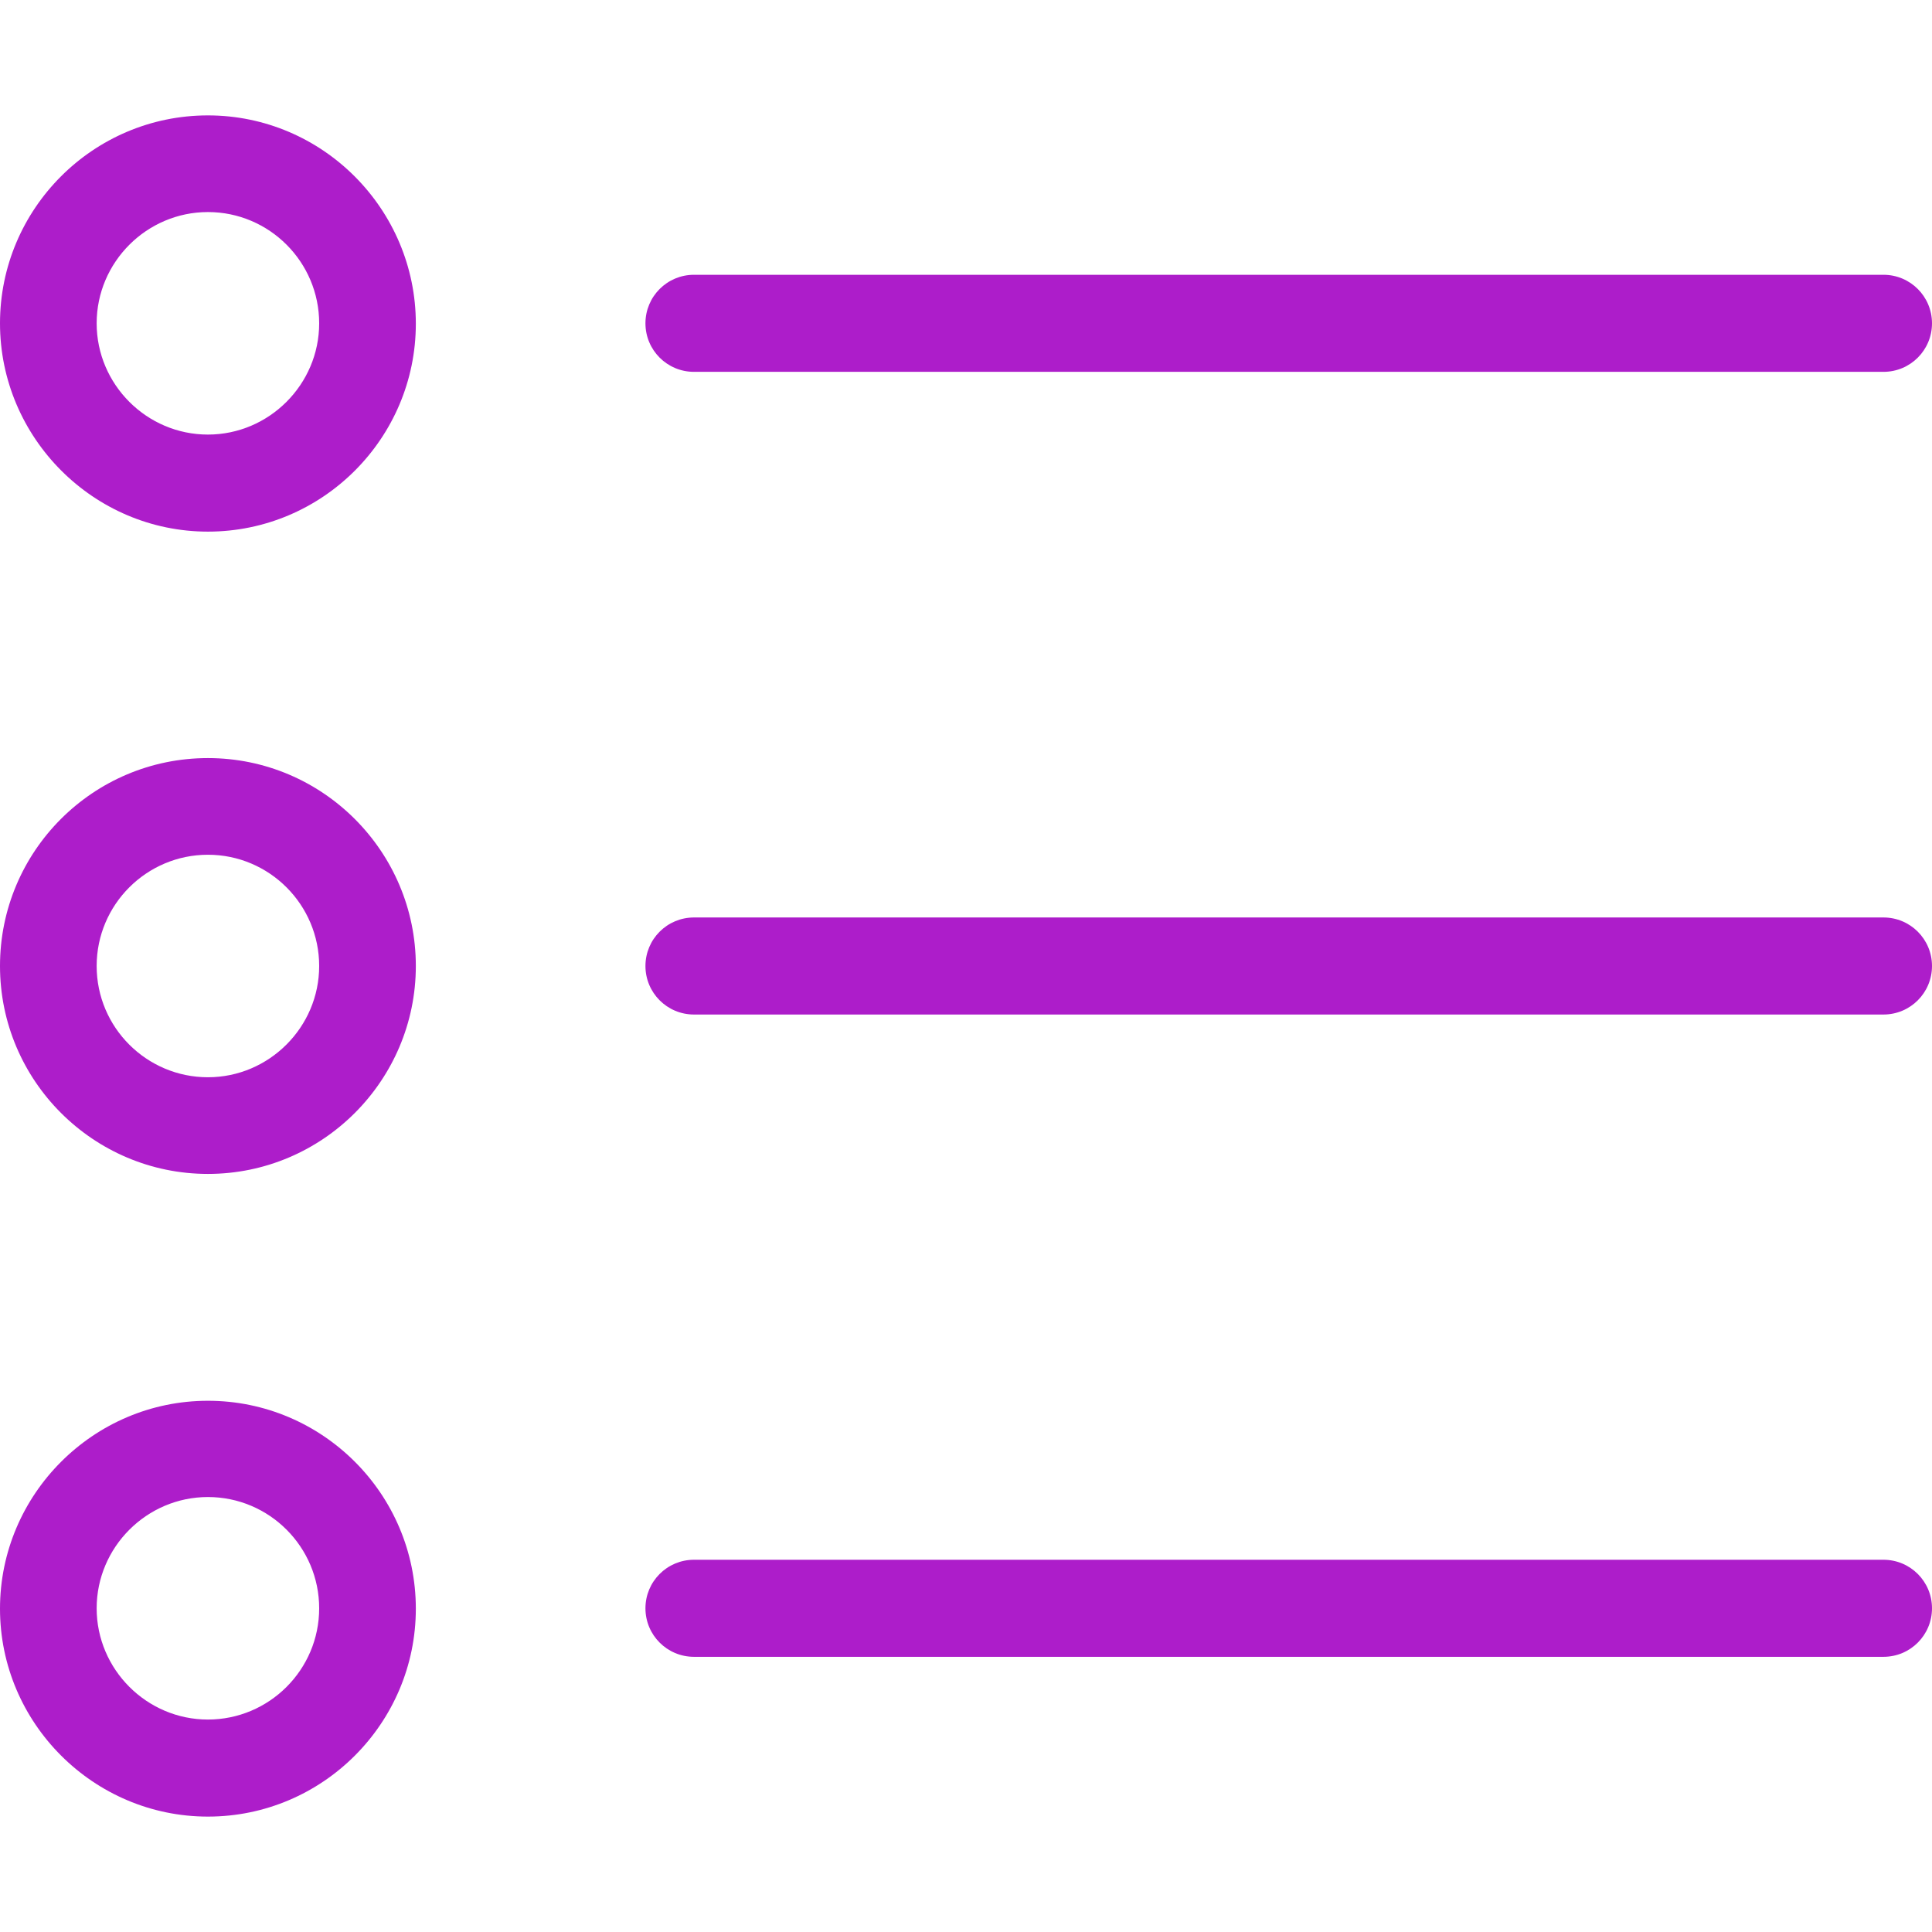
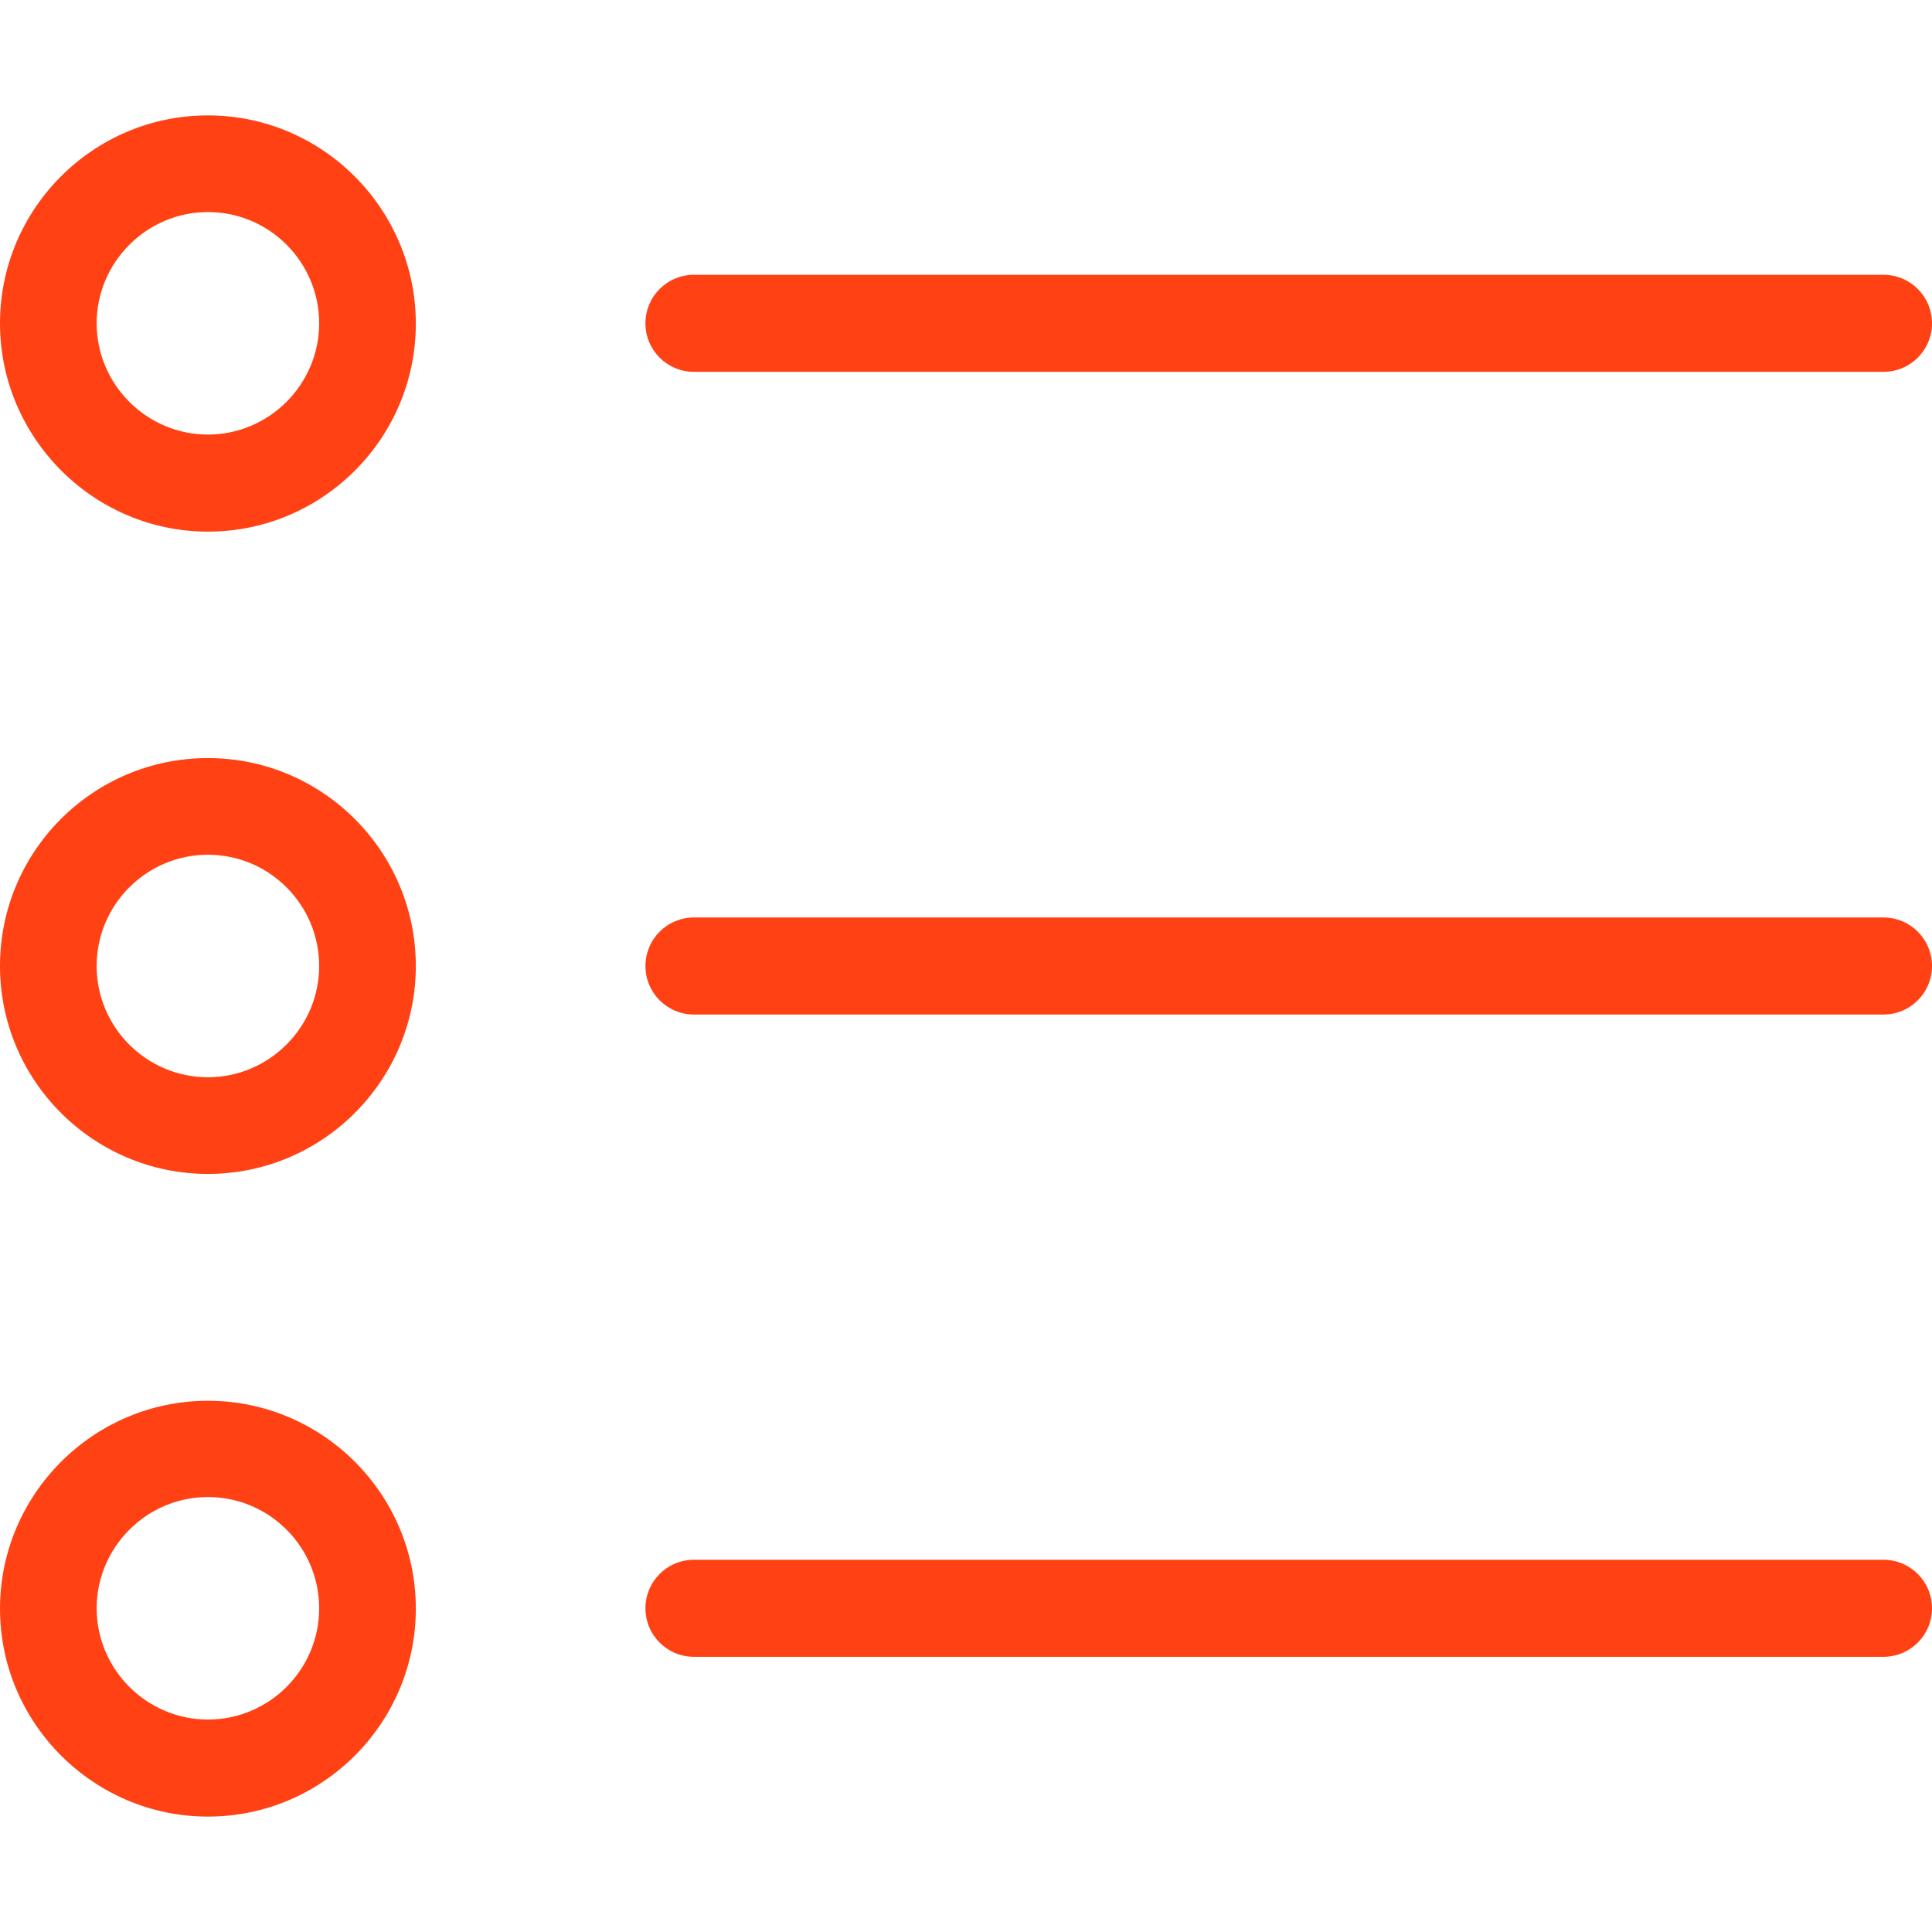
<svg xmlns="http://www.w3.org/2000/svg" version="1.1" id="Capa_1" x="0px" y="0px" viewBox="0 0 489.7 489.7" style="enable-background:new 0 0 489.7 489.7;" xml:space="preserve">
  <g>
    <g>
-       <path fill="#ad1dca" d="M52.7,134.75c29.1,0,52.7-23.7,52.7-52.7s-23.6-52.8-52.7-52.8S0,52.95,0,81.95S23.7,134.75,52.7,134.75z M52.7,53.75    c15.6,0,28.2,12.7,28.2,28.2s-12.7,28.2-28.2,28.2s-28.2-12.7-28.2-28.2S37.2,53.75,52.7,53.75z" />
-       <path fill="#ad1dca" d="M52.7,297.55c29.1,0,52.7-23.7,52.7-52.7s-23.6-52.7-52.7-52.7S0,215.75,0,244.85S23.7,297.55,52.7,297.55z M52.7,216.65    c15.6,0,28.2,12.7,28.2,28.2s-12.7,28.2-28.2,28.2s-28.2-12.6-28.2-28.2S37.2,216.65,52.7,216.65z" />
-       <path fill="#ad1dca" d="M52.7,460.45c29.1,0,52.7-23.7,52.7-52.7c0-29.1-23.7-52.7-52.7-52.7S0,378.75,0,407.75C0,436.75,23.7,460.45,52.7,460.45    z M52.7,379.45c15.6,0,28.2,12.7,28.2,28.2c0,15.6-12.7,28.2-28.2,28.2s-28.2-12.7-28.2-28.2C24.5,392.15,37.2,379.45,52.7,379.45    z" />
-       <path fill="#ad1dca" d="M175.9,94.25h301.5c6.8,0,12.3-5.5,12.3-12.3s-5.5-12.3-12.3-12.3H175.9c-6.8,0-12.3,5.5-12.3,12.3    S169.1,94.25,175.9,94.25z" />
-       <path fill="#ad1dca" d="M175.9,257.15h301.5c6.8,0,12.3-5.5,12.3-12.3s-5.5-12.3-12.3-12.3H175.9c-6.8,0-12.3,5.5-12.3,12.3    S169.1,257.15,175.9,257.15z" />
-       <path fill="#ad1dca" d="M175.9,419.95h301.5c6.8,0,12.3-5.5,12.3-12.3s-5.5-12.3-12.3-12.3H175.9c-6.8,0-12.3,5.5-12.3,12.3    S169.1,419.95,175.9,419.95z" />
+       <path fill="#FF4114" d="M52.7,134.75c29.1,0,52.7-23.7,52.7-52.7s-23.6-52.8-52.7-52.8S0,52.95,0,81.95S23.7,134.75,52.7,134.75z M52.7,53.75    c15.6,0,28.2,12.7,28.2,28.2s-12.7,28.2-28.2,28.2s-28.2-12.7-28.2-28.2S37.2,53.75,52.7,53.75z" />
+       <path fill="#FF4114" d="M52.7,297.55c29.1,0,52.7-23.7,52.7-52.7s-23.6-52.7-52.7-52.7S0,215.75,0,244.85S23.7,297.55,52.7,297.55z M52.7,216.65    c15.6,0,28.2,12.7,28.2,28.2s-12.7,28.2-28.2,28.2s-28.2-12.6-28.2-28.2S37.2,216.65,52.7,216.65z" />
+       <path fill="#FF4114" d="M52.7,460.45c29.1,0,52.7-23.7,52.7-52.7c0-29.1-23.7-52.7-52.7-52.7S0,378.75,0,407.75C0,436.75,23.7,460.45,52.7,460.45    z M52.7,379.45c15.6,0,28.2,12.7,28.2,28.2c0,15.6-12.7,28.2-28.2,28.2s-28.2-12.7-28.2-28.2C24.5,392.15,37.2,379.45,52.7,379.45    z" />
+       <path fill="#FF4114" d="M175.9,94.25h301.5c6.8,0,12.3-5.5,12.3-12.3s-5.5-12.3-12.3-12.3H175.9c-6.8,0-12.3,5.5-12.3,12.3    S169.1,94.25,175.9,94.25z" />
+       <path fill="#FF4114" d="M175.9,257.15h301.5c6.8,0,12.3-5.5,12.3-12.3s-5.5-12.3-12.3-12.3H175.9c-6.8,0-12.3,5.5-12.3,12.3    S169.1,257.15,175.9,257.15z" />
+       <path fill="#FF4114" d="M175.9,419.95h301.5c6.8,0,12.3-5.5,12.3-12.3s-5.5-12.3-12.3-12.3H175.9c-6.8,0-12.3,5.5-12.3,12.3    S169.1,419.95,175.9,419.95z" />
    </g>
  </g>
  <g>
</g>
  <g>
</g>
  <g>
</g>
  <g>
</g>
  <g>
</g>
  <g>
</g>
  <g>
</g>
  <g>
</g>
  <g>
</g>
  <g>
</g>
  <g>
</g>
  <g>
</g>
  <g>
</g>
  <g>
</g>
  <g>
</g>
</svg>
